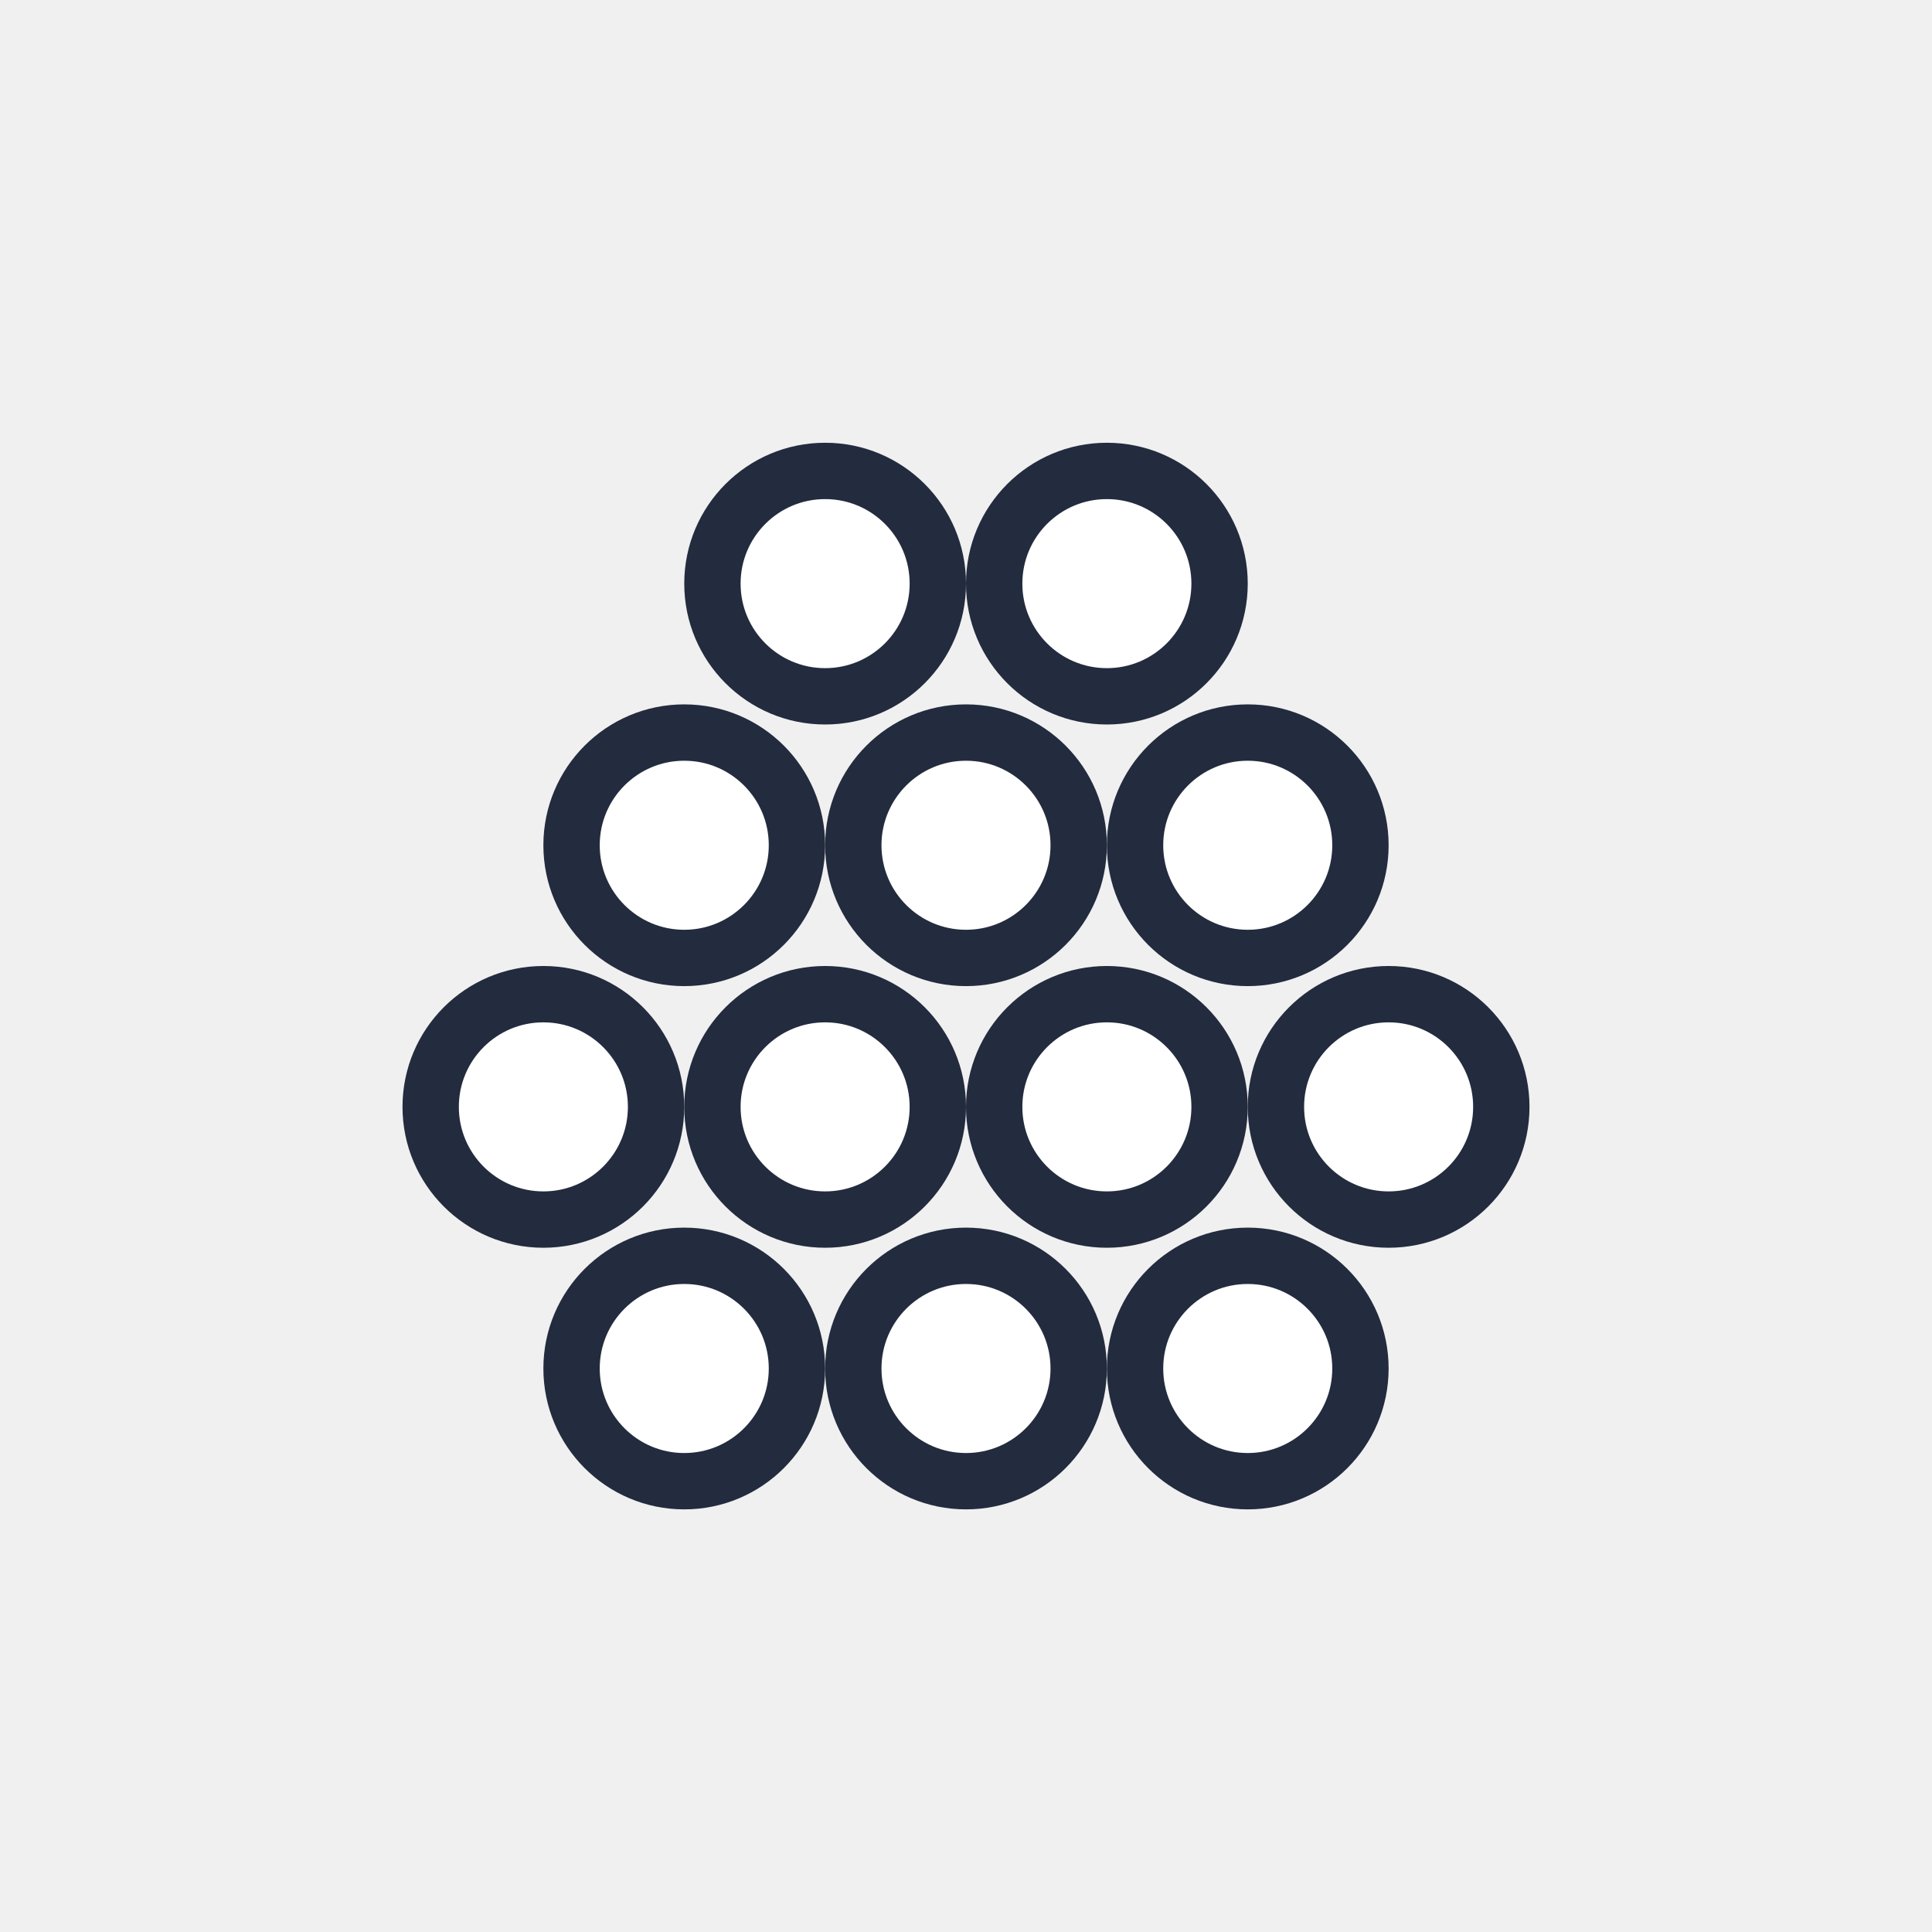
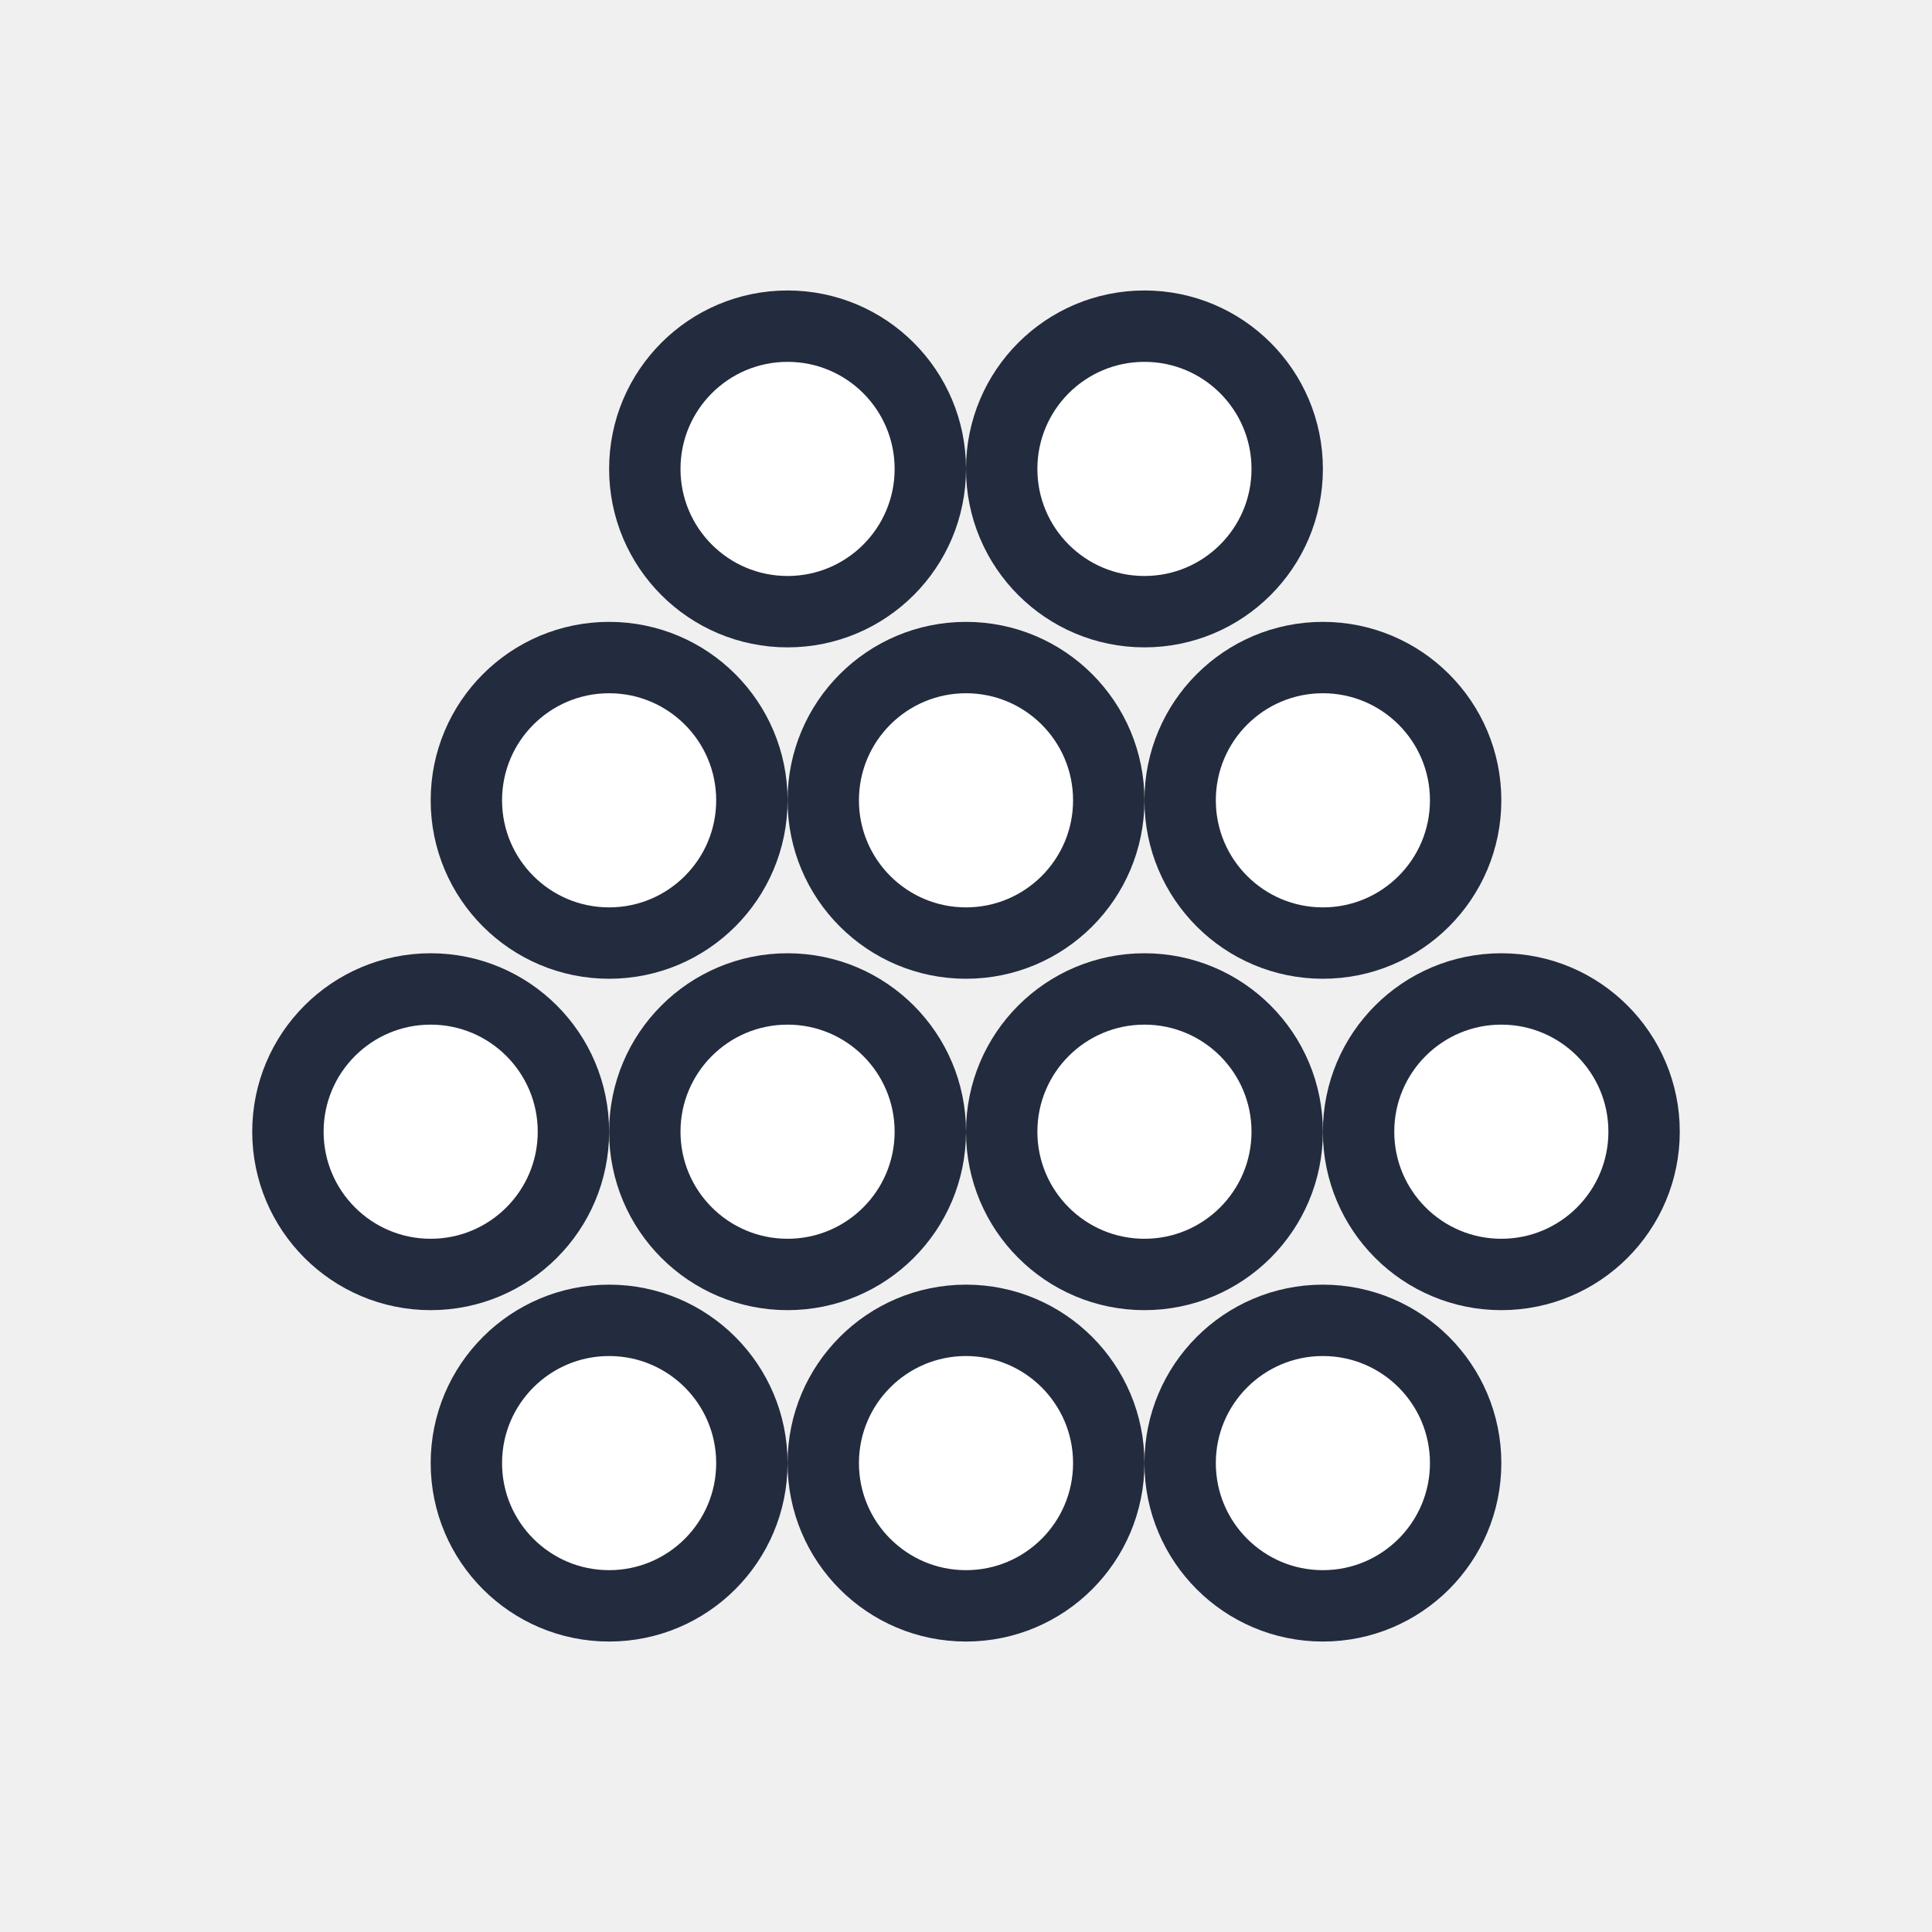
<svg xmlns="http://www.w3.org/2000/svg" width="96" height="96" viewBox="0 0 96 96" fill="none">
-   <g stroke="#232B3E" stroke-width="2.8" fill="#fff" transform="translate(0 4)">
-     <circle cx="41" cy="25" r="5.6" />
-     <circle cx="55" cy="25" r="5.6" />
-     <circle cx="34" cy="38" r="5.6" />
-     <circle cx="48" cy="38" r="5.6" />
-     <circle cx="62" cy="38" r="5.6" />
-     <circle cx="27" cy="51" r="5.6" />
-     <circle cx="41" cy="51" r="5.6" />
-     <circle cx="55" cy="51" r="5.6" />
-     <circle cx="69" cy="51" r="5.6" />
-     <circle cx="34" cy="64" r="5.6" />
-     <circle cx="48" cy="64" r="5.6" />
-     <circle cx="62" cy="64" r="5.6" />
+   <g transform="translate(-12.8 -13.433) scale(1.26667)">
+     <g stroke="#232B3E" stroke-width="2.8" fill="#fff" transform="translate(0 4)">
+       <circle cx="41" cy="25" r="5.6" />
+       <circle cx="55" cy="25" r="5.6" />
+       <circle cx="34" cy="38" r="5.6" />
+       <circle cx="48" cy="38" r="5.6" />
+       <circle cx="62" cy="38" r="5.6" />
+       <circle cx="27" cy="51" r="5.6" />
+       <circle cx="41" cy="51" r="5.6" />
+       <circle cx="55" cy="51" r="5.6" />
+       <circle cx="69" cy="51" r="5.6" />
+       <circle cx="34" cy="64" r="5.6" />
+       <circle cx="48" cy="64" r="5.6" />
+       <circle cx="62" cy="64" r="5.6" />
+     </g>
  </g>
</svg>
